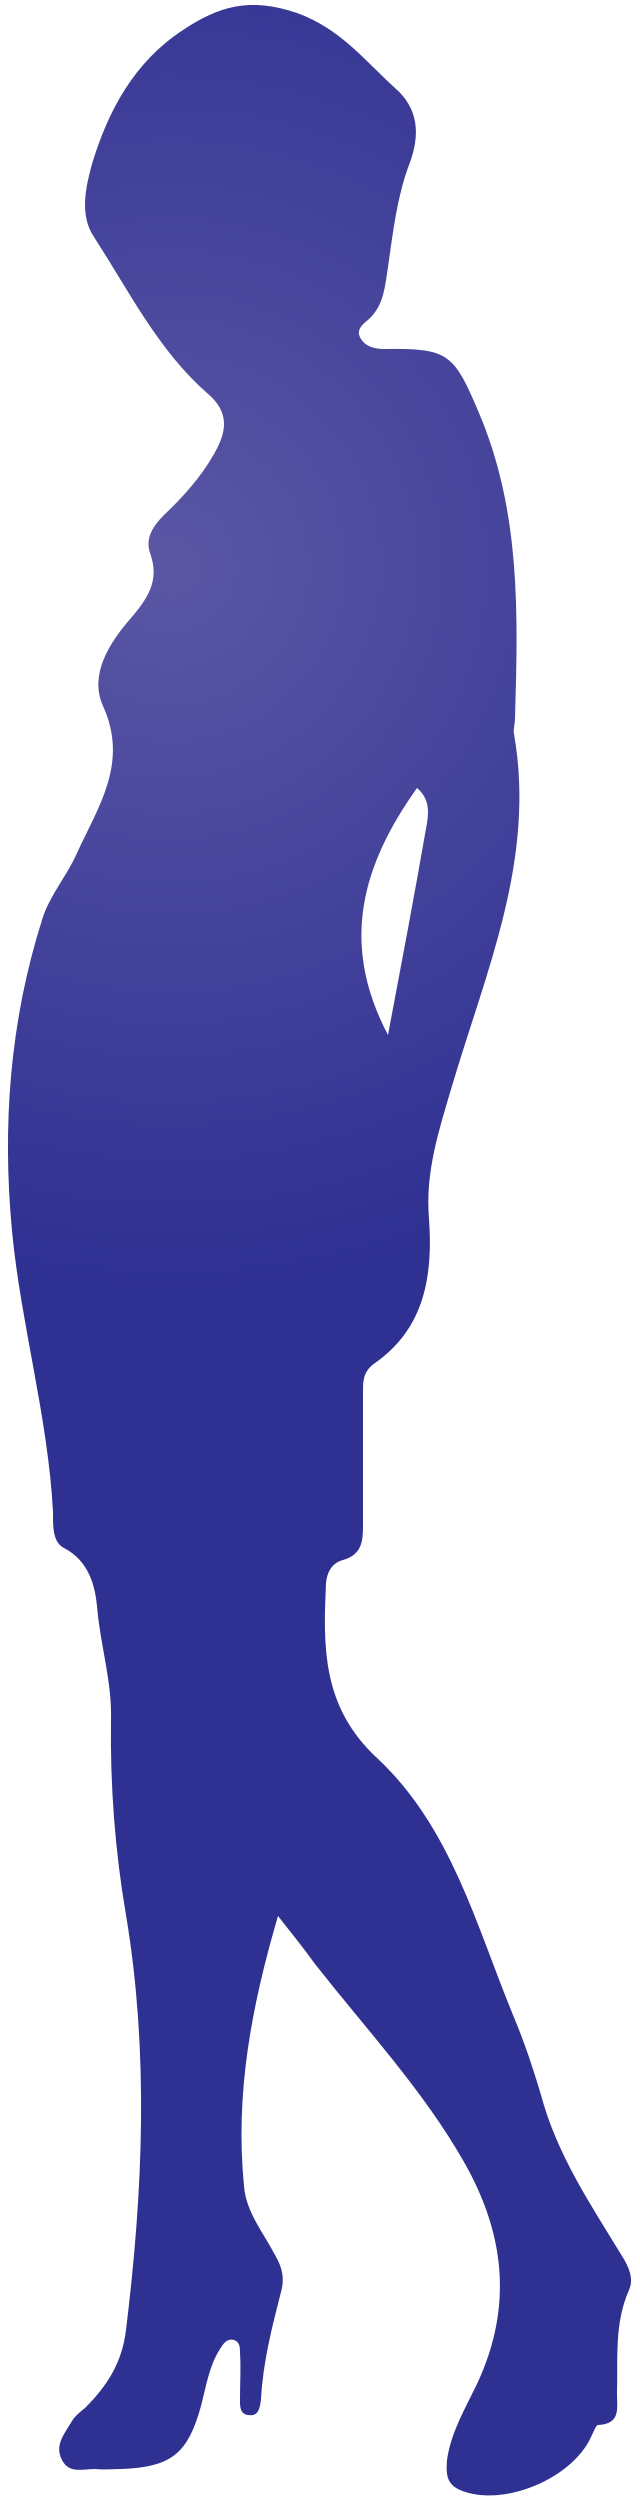
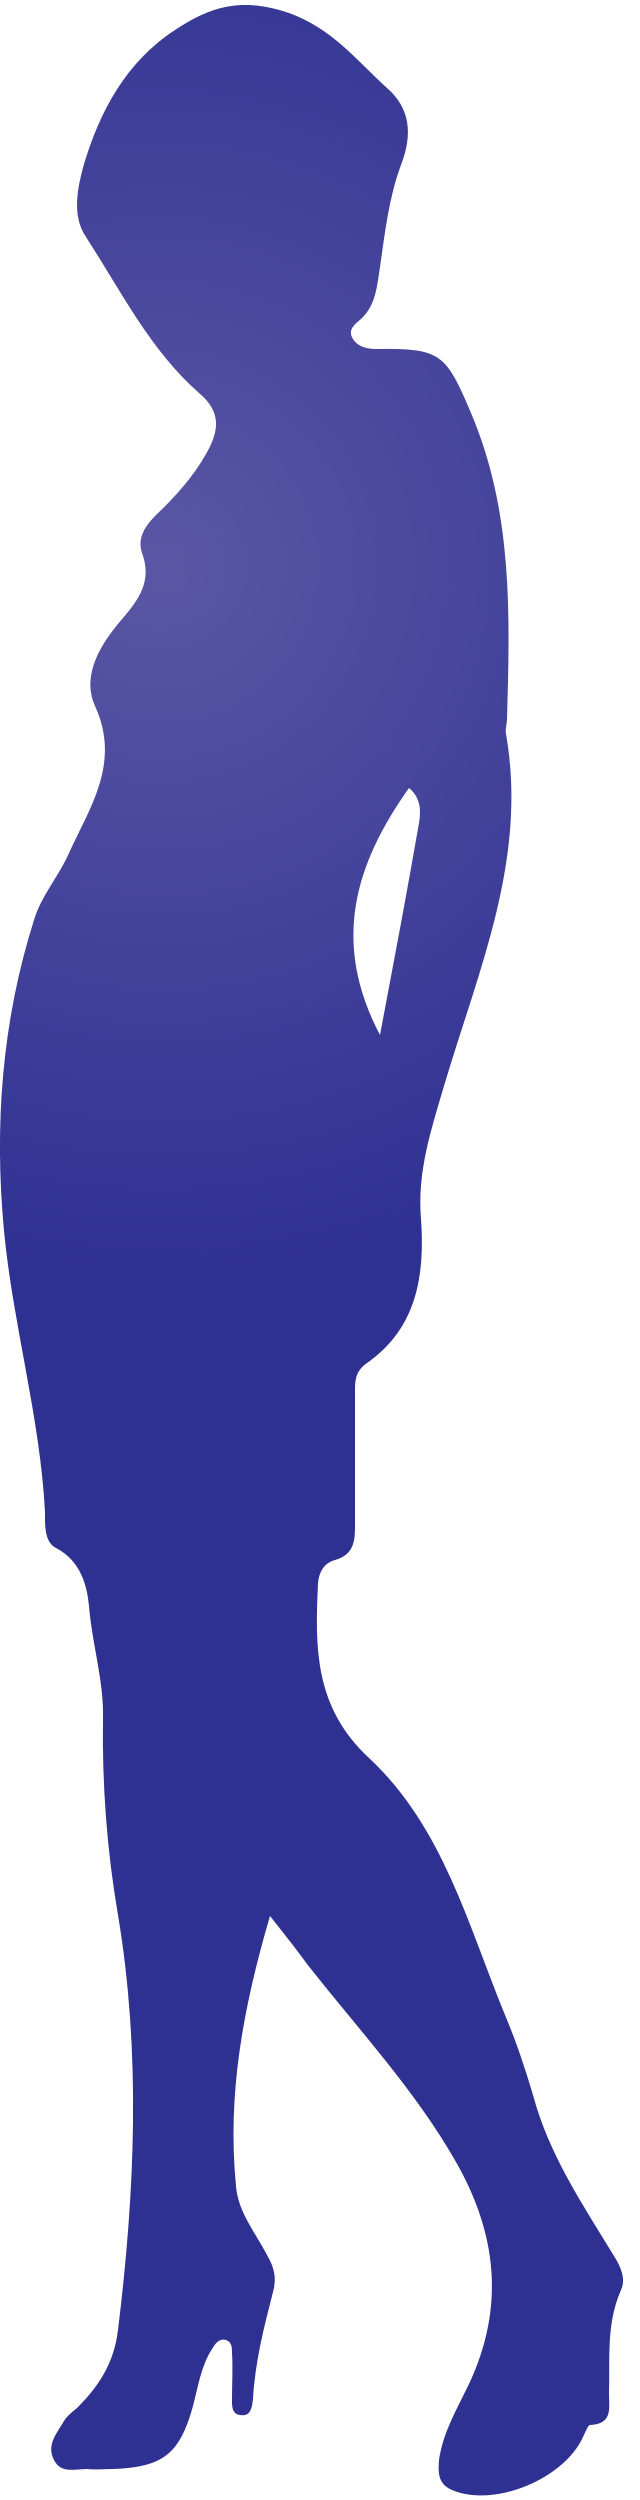
<svg xmlns="http://www.w3.org/2000/svg" version="1.1" id="Layer_1" x="0px" y="0px" viewBox="0 0 64 250" style="enable-background:new 0 0 64 250;" xml:space="preserve">
  <style type="text/css">
	.st0{fill:url(#SVGID_1_);}
</style>
  <g>
-     <radialGradient id="SVGID_1_" cx="17" cy="56.597" r="72.498" gradientUnits="userSpaceOnUse">
+     <radialGradient id="SVGID_1_" cx="16.205" cy="193.403" r="72.498" gradientTransform="matrix(1 0 0 -1 0 250)" gradientUnits="userSpaceOnUse">
      <stop offset="0" style="stop-color:#5B57A5" />
      <stop offset="1" style="stop-color:#2E3092" />
    </radialGradient>
-     <path class="st0" d="M27.8,191.6c-2.7,9.2-4.3,17.9-3.4,27c0.2,2.6,1.9,4.6,3.1,6.9c0.7,1.2,1,2.3,0.6,3.7c-0.9,3.5-1.8,7-2,10.7   c-0.1,0.8-0.2,1.8-1.3,1.6c-0.9-0.1-0.8-1.1-0.8-1.7c0-1.5,0.1-3,0-4.5c0-0.5,0-1.1-0.6-1.3c-0.7-0.2-1.1,0.4-1.4,0.9   c-1.1,1.7-1.4,3.8-1.9,5.7c-1.3,4.7-2.9,6.1-7.9,6.3c-0.9,0-1.8,0.1-2.7,0c-1.2,0-2.6,0.5-3.3-0.9c-0.8-1.5,0.3-2.7,1-3.9   c0.3-0.5,0.8-0.9,1.3-1.3c2.2-2.2,3.7-4.5,4.1-7.8c1.7-13.9,2.3-27.7,0-41.5c-1.1-6.4-1.6-13-1.5-19.6c0.1-3.8-1.1-7.5-1.4-11.3   c-0.2-2-0.8-4.5-3.3-5.8c-1.2-0.6-1.1-2.4-1.1-3.6c-0.5-9.5-3.2-18.7-4.1-28.1c-1-10.6-0.2-21,3-31.1c0.7-2.4,2.5-4.4,3.5-6.7   c2.1-4.6,5.2-9,2.6-14.7c-1.4-3.1,0.6-6.3,2.8-8.8c1.7-2,2.9-3.8,1.9-6.5c-0.5-1.5,0.3-2.7,1.4-3.8c1.9-1.8,3.7-3.8,5-6.1   c1.2-2.1,1.7-4.1-0.7-6.1c-4.9-4.3-7.8-10.2-11.3-15.6c-1.5-2.2-0.8-5.1-0.2-7.3c1.6-5.3,4.2-10.2,9.1-13.4   c3.6-2.4,6.7-3.3,11.4-1.7c4.4,1.6,6.8,4.8,9.8,7.5c2.3,2,2.6,4.6,1.4,7.7c-1.2,3.2-1.6,6.7-2.1,10.2c-0.3,1.9-0.4,3.8-1.9,5.2   c-0.6,0.5-1.4,1.1-0.8,2c0.5,0.8,1.4,1,2.4,1c6.4-0.1,6.9,0.5,9.4,6.4c4.2,9.9,3.9,20.2,3.6,30.6c0,0.5-0.2,1-0.1,1.5   c2.2,12.5-2.8,23.7-6.2,35.2c-1.3,4.4-2.7,8.6-2.3,13.3c0.4,5.6-0.4,10.9-5.4,14.4c-1.3,0.9-1.2,2-1.2,3.1c0,4.4,0,8.9,0,13.3   c0,1.5-0.2,2.8-2,3.3c-1.1,0.3-1.6,1.2-1.7,2.3c-0.3,6.4-0.4,12.4,5.1,17.5c7.4,6.9,9.9,16.7,13.6,25.7c1.1,2.6,2,5.3,2.8,8   c1.6,6,5,11,8.1,16.1c0.7,1.1,1.2,2.3,0.7,3.4c-1.5,3.4-1.1,6.9-1.2,10.4c0,1.4,0.4,3-1.9,3.1c-0.2,0-0.5,0.8-0.7,1.2   c-1.9,4.2-8.9,7.1-13.1,5.3c-1.4-0.6-1.4-1.7-1.3-3c0.4-2.8,1.8-5.1,3-7.6c3.6-7.7,2.8-15-1.3-22.2c-4.1-7.2-9.8-13.3-14.9-19.8   C30.5,195,29.3,193.5,27.8,191.6z M38.8,103.5c1.4-7.4,2.7-14.3,3.9-21.2c0.2-1.2,0.2-2.5-1-3.5C36.3,86.4,33.9,94.2,38.8,103.5z" />
+     <path class="st0" d="M27,191.6c-2.7,9.2-4.3,17.9-3.4,27c0.2,2.6,1.9,4.6,3.1,6.9c0.7,1.2,1,2.3,0.6,3.7c-0.9,3.5-1.8,7-2,10.7   c-0.1,0.8-0.2,1.8-1.3,1.6c-0.9-0.1-0.8-1.1-0.8-1.7c0-1.5,0.1-3,0-4.5c0-0.5,0-1.1-0.6-1.3c-0.7-0.2-1.1,0.4-1.4,0.9   c-1.1,1.7-1.4,3.8-1.9,5.7c-1.3,4.7-2.9,6.1-7.9,6.3c-0.9,0-1.8,0.1-2.7,0c-1.2,0-2.6,0.5-3.3-0.9c-0.8-1.5,0.3-2.7,1-3.9   c0.3-0.5,0.8-0.9,1.3-1.3c2.2-2.2,3.7-4.5,4.1-7.8c1.7-13.9,2.3-27.7,0-41.5c-1.1-6.4-1.6-13-1.5-19.6c0.1-3.8-1.1-7.5-1.4-11.3   c-0.2-2-0.8-4.5-3.3-5.8c-1.2-0.6-1.1-2.4-1.1-3.6c-0.5-9.5-3.2-18.7-4.1-28.1c-1-10.6-0.2-21,3-31.1c0.7-2.4,2.5-4.4,3.5-6.7   c2.1-4.6,5.2-9,2.6-14.7c-1.4-3.1,0.6-6.3,2.8-8.8c1.7-2,2.9-3.8,1.9-6.5c-0.5-1.5,0.3-2.7,1.4-3.8c1.9-1.8,3.7-3.8,5-6.1   c1.2-2.1,1.7-4.1-0.7-6.1C15,35,12.1,29.1,8.6,23.7c-1.5-2.2-0.8-5.1-0.2-7.3C10,11.1,12.6,6.2,17.5,3c3.6-2.4,6.7-3.3,11.4-1.7   c4.4,1.6,6.8,4.8,9.8,7.5c2.3,2,2.6,4.6,1.4,7.7c-1.2,3.2-1.6,6.7-2.1,10.2c-0.3,1.9-0.4,3.8-1.9,5.2c-0.6,0.5-1.4,1.1-0.8,2   c0.5,0.8,1.4,1,2.4,1c6.4-0.1,6.9,0.5,9.4,6.4c4.2,9.9,3.9,20.2,3.6,30.6c0,0.5-0.2,1-0.1,1.5c2.2,12.5-2.8,23.7-6.2,35.2   c-1.3,4.4-2.7,8.6-2.3,13.3c0.4,5.6-0.4,10.9-5.4,14.4c-1.3,0.9-1.2,2-1.2,3.1c0,4.4,0,8.9,0,13.3c0,1.5-0.2,2.8-2,3.3   c-1.1,0.3-1.6,1.2-1.7,2.3c-0.3,6.4-0.4,12.4,5.1,17.5c7.4,6.9,9.9,16.7,13.6,25.7c1.1,2.6,2,5.3,2.8,8c1.6,6,5,11,8.1,16.1   c0.7,1.1,1.2,2.3,0.7,3.4c-1.5,3.4-1.1,6.9-1.2,10.4c0,1.4,0.4,3-1.9,3.1c-0.2,0-0.5,0.8-0.7,1.2c-1.9,4.2-8.9,7.1-13.1,5.3   c-1.4-0.6-1.4-1.7-1.3-3c0.4-2.8,1.8-5.1,3-7.6c3.6-7.7,2.8-15-1.3-22.2s-9.8-13.3-14.9-19.8C29.7,195,28.5,193.5,27,191.6z    M38,103.5c1.4-7.4,2.7-14.3,3.9-21.2c0.2-1.2,0.2-2.5-1-3.5C35.5,86.4,33.1,94.2,38,103.5z" />
  </g>
</svg>
